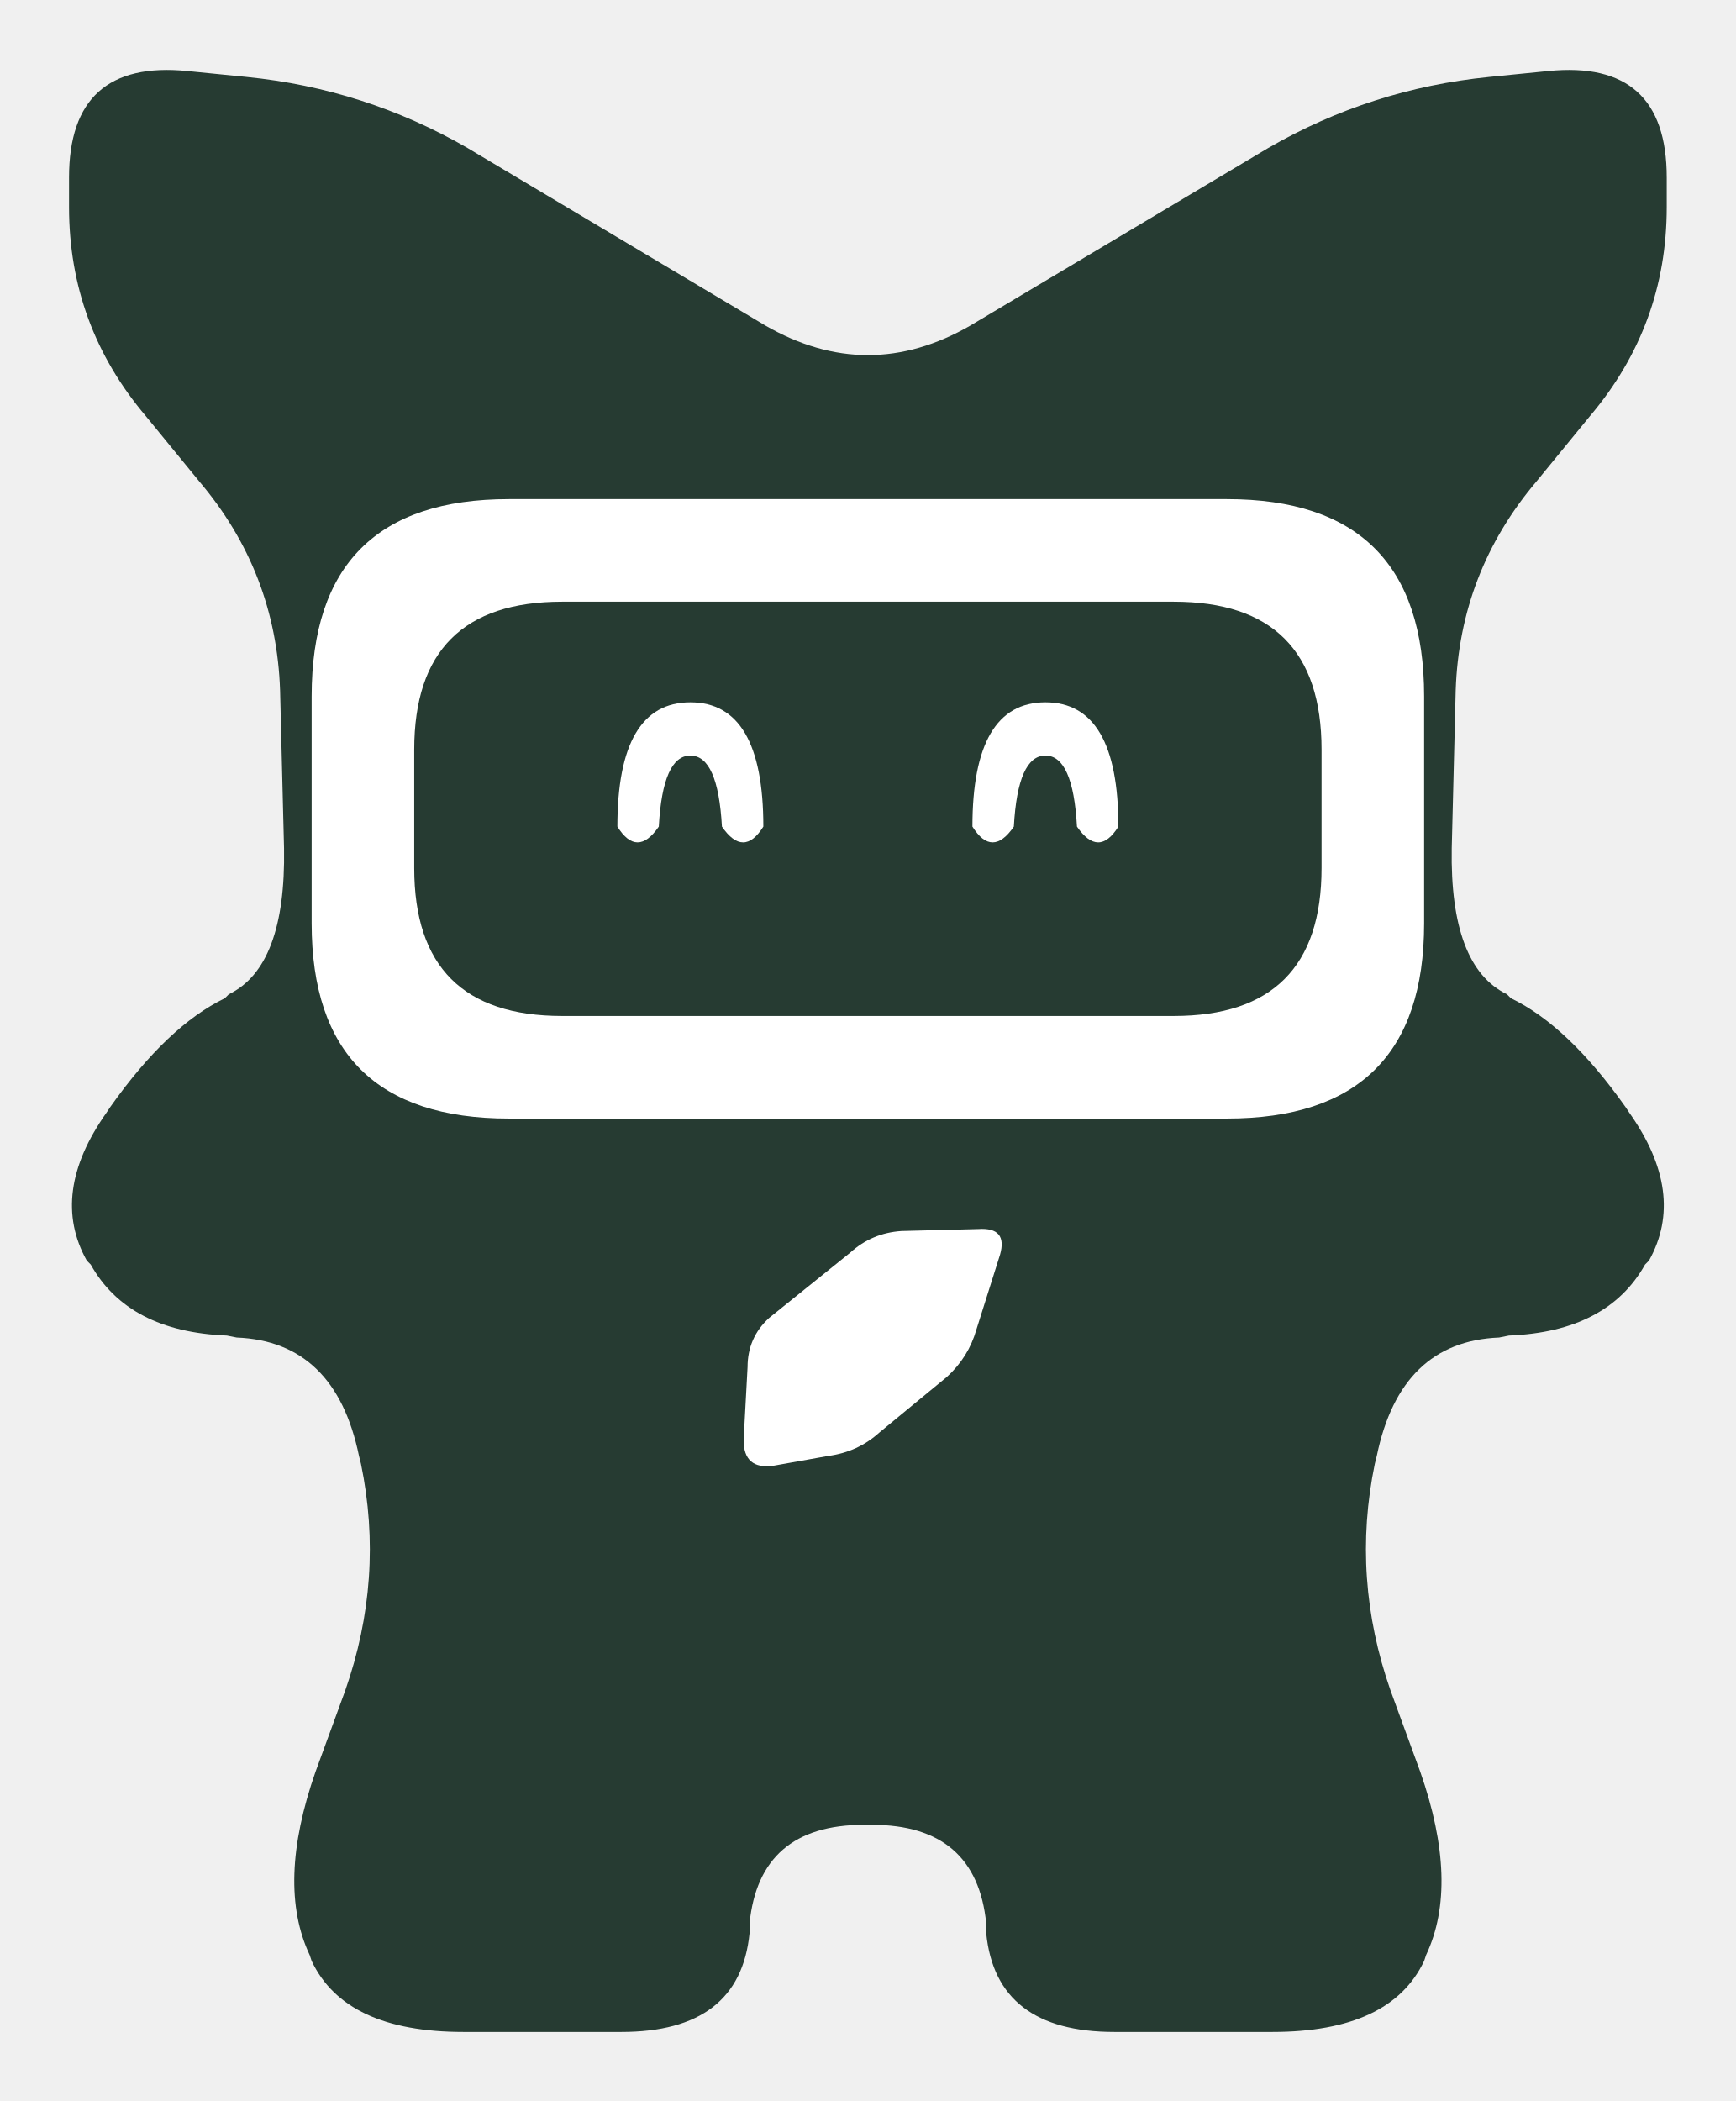
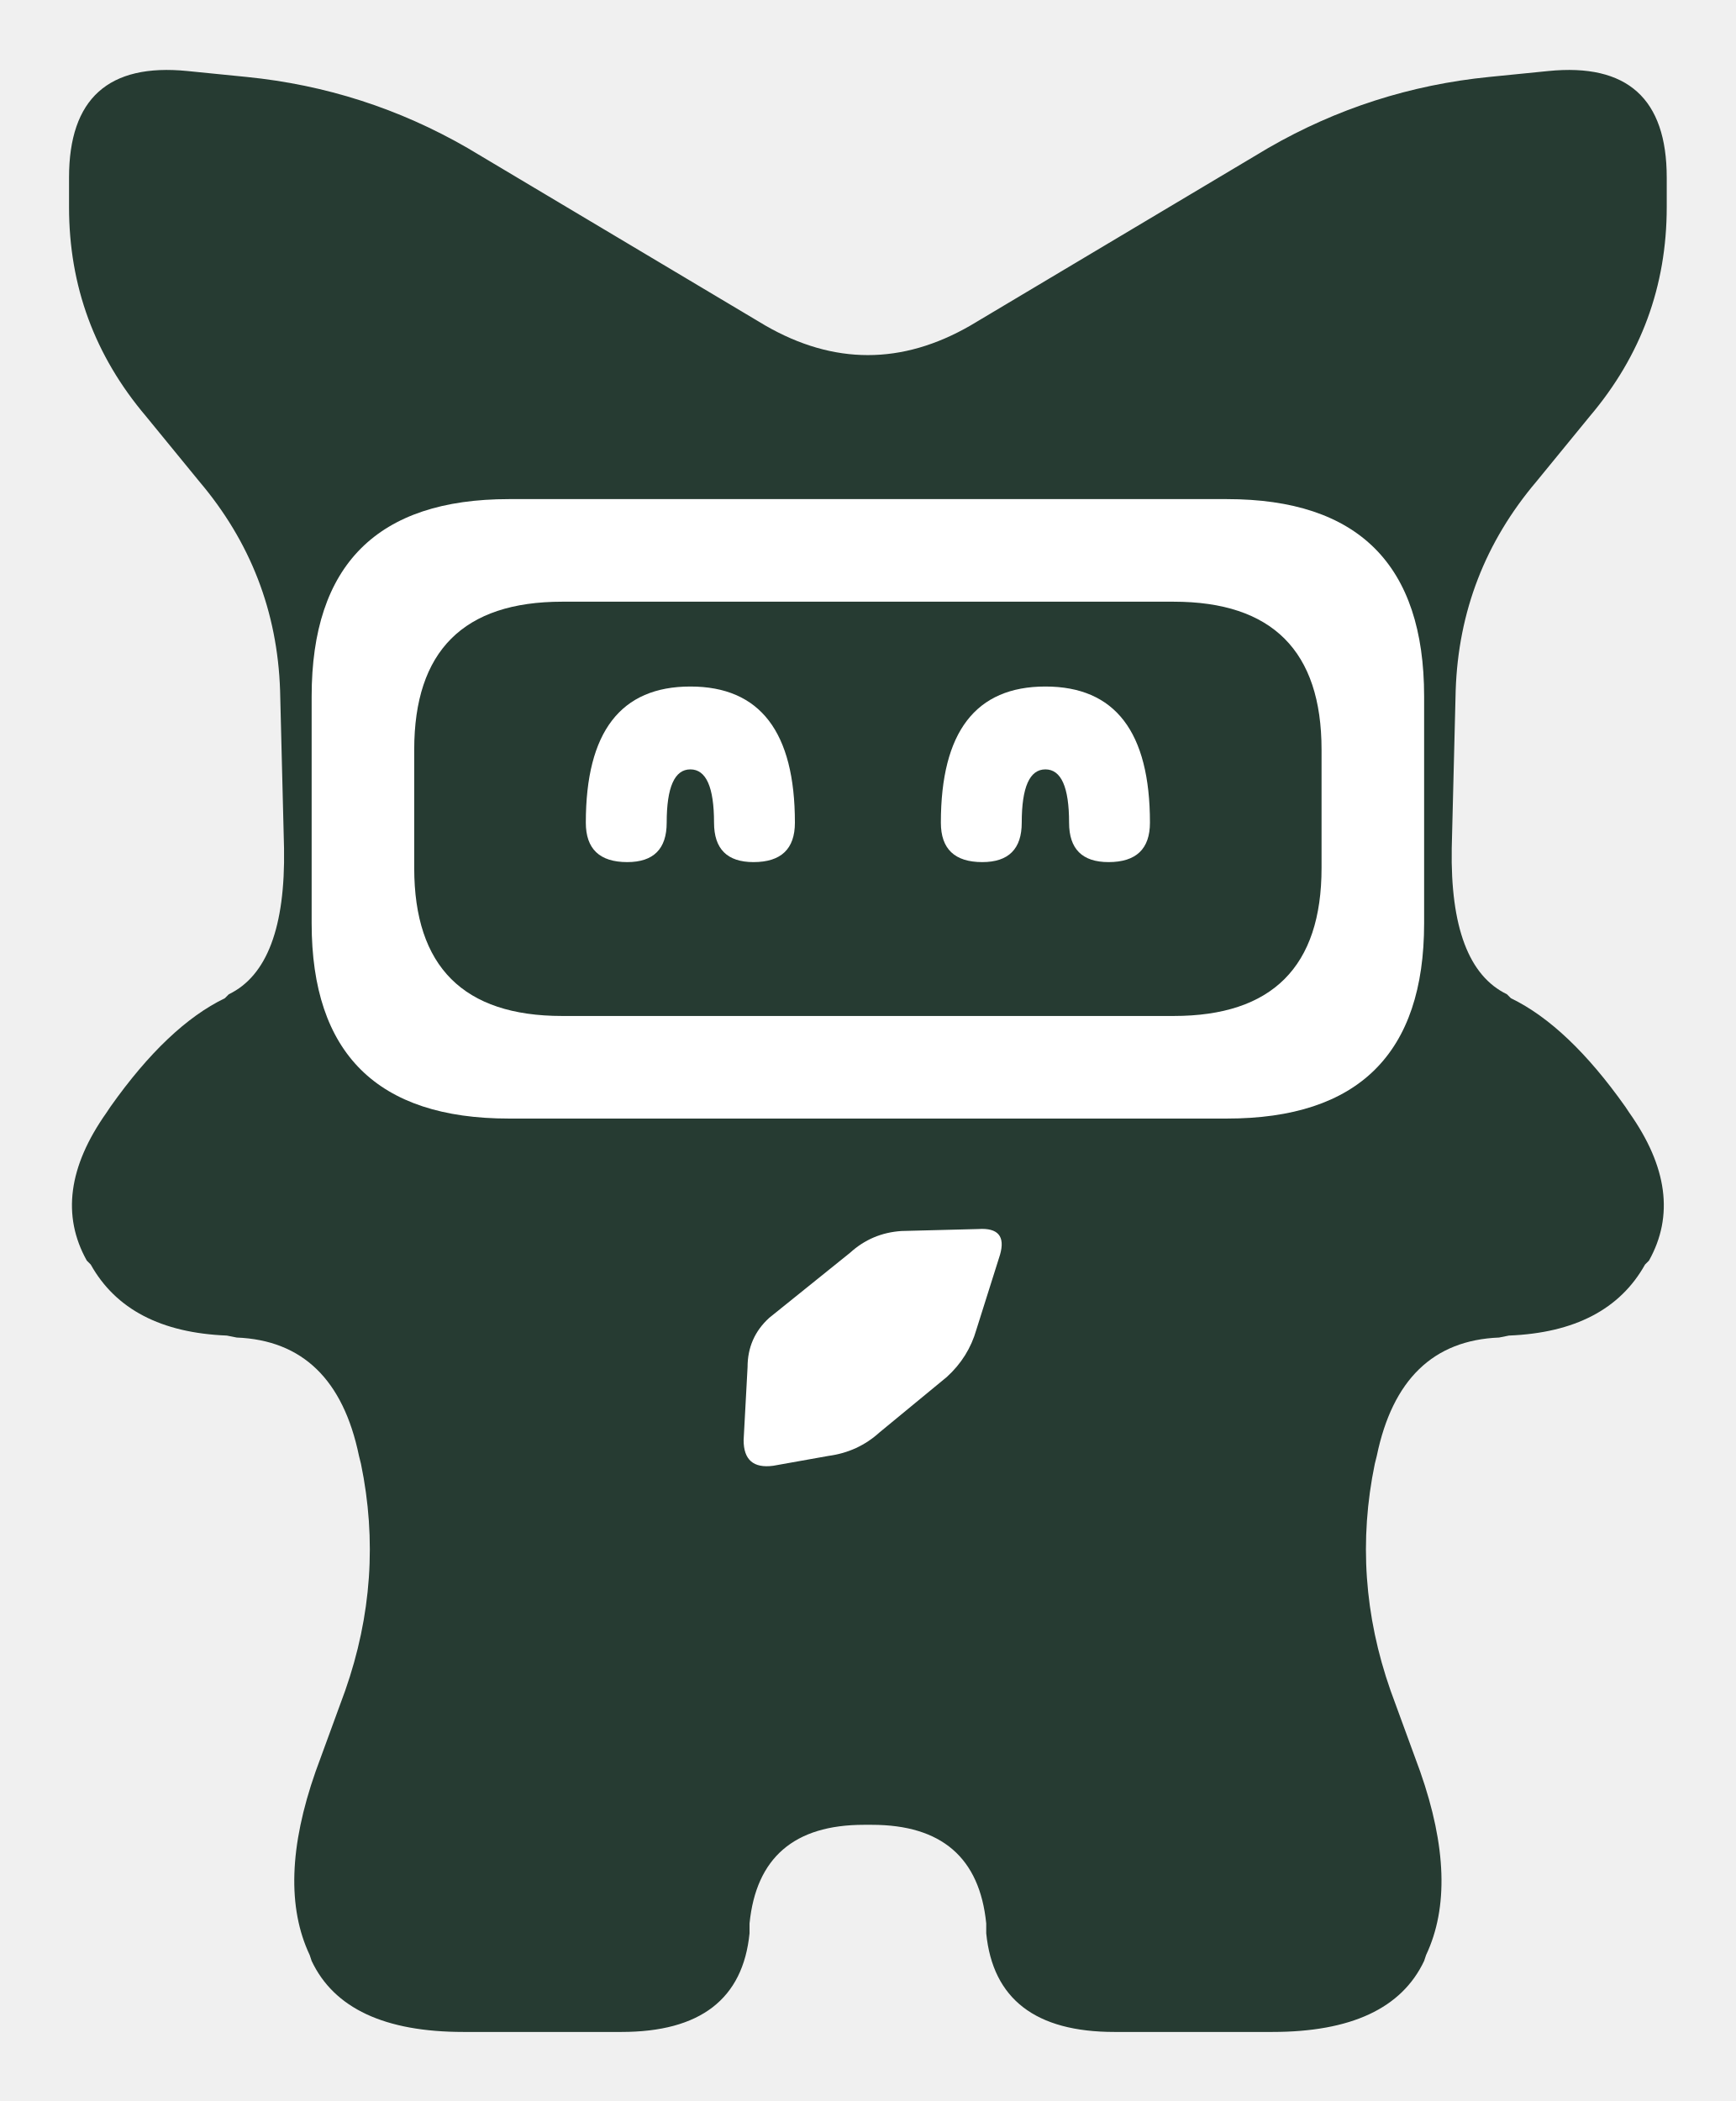
<svg xmlns="http://www.w3.org/2000/svg" viewBox="-0.44 -1.03 0.88 1.065" role="img" aria-label="Sowers bud ink graphic">
  <g transform="scale(1,-1)">
    <path d="M -0.282 0.036 Q -0.265 0 -0.205 0 L -0.125 0 Q -0.065 0 -0.06 0.05 L -0.06 0.055 Q -0.055 0.105 -0.002 0.105 L 0.002 0.105 Q 0.055 0.105 0.06 0.055 L 0.06 0.05 Q 0.065 0 0.125 0 L 0.205 0 Q 0.265 0 0.282 0.036 L 0.283 0.039 Q 0.3 0.075 0.28 0.132 L 0.265 0.173 Q 0.245 0.23 0.257 0.288 L 0.258 0.292 Q 0.27 0.35 0.32 0.352 L 0.325 0.353 Q 0.375 0.355 0.394 0.389 L 0.396 0.391 Q 0.415 0.425 0.386 0.466 L 0.384 0.469 Q 0.355 0.51 0.326 0.524 L 0.324 0.526 Q 0.295 0.54 0.296 0.6 L 0.298 0.68 Q 0.3 0.74 0.339 0.786 L 0.366 0.819 Q 0.405 0.865 0.405 0.925 L 0.405 0.94 Q 0.405 1 0.345 0.994 L 0.315 0.991 Q 0.255 0.985 0.203 0.955 L 0.052 0.865 Q 0 0.835 -0.052 0.865 L -0.203 0.955 Q -0.255 0.985 -0.315 0.991 L -0.345 0.994 Q -0.405 1 -0.405 0.94 L -0.405 0.925 Q -0.405 0.865 -0.366 0.819 L -0.339 0.786 Q -0.3 0.74 -0.298 0.68 L -0.296 0.6 Q -0.295 0.54 -0.324 0.526 L -0.326 0.524 Q -0.355 0.51 -0.384 0.469 L -0.386 0.466 Q -0.415 0.425 -0.396 0.391 L -0.394 0.389 Q -0.375 0.355 -0.325 0.353 L -0.32 0.352 Q -0.27 0.35 -0.258 0.292 L -0.257 0.288 Q -0.245 0.23 -0.265 0.173 L -0.28 0.132 Q -0.3 0.075 -0.283 0.039 Z" fill="#263b32" />
    <path d="M -0.182 0.463 Q -0.282 0.463 -0.282 0.562 L -0.282 0.677 Q -0.282 0.777 -0.182 0.777 L 0.182 0.777 Q 0.282 0.777 0.282 0.677 L 0.282 0.562 Q 0.282 0.463 0.182 0.463 Z" fill="#fff" />
    <path d="M -0.155 0.515 Q -0.23 0.515 -0.23 0.59 L -0.23 0.65 Q -0.23 0.725 -0.155 0.725 L 0.155 0.725 Q 0.23 0.725 0.23 0.65 L 0.23 0.59 Q 0.23 0.515 0.155 0.515 Z" fill="#263b32" />
-     <path d="M -0.127 0.611 Q -0.127 0.674 -0.09 0.674 L -0.09 0.674 Q -0.053 0.674 -0.053 0.611 L -0.053 0.611 Q -0.063 0.595 -0.074 0.611 L -0.074 0.611 Q -0.076 0.647 -0.09 0.647 L -0.09 0.647 Q -0.104 0.647 -0.106 0.611 L -0.106 0.611 Q -0.117 0.595 -0.127 0.611 Z" fill="#fff" />
-     <path d="M 0.053 0.611 Q 0.053 0.674 0.09 0.674 L 0.09 0.674 Q 0.127 0.674 0.127 0.611 L 0.127 0.611 Q 0.117 0.595 0.106 0.611 L 0.106 0.611 Q 0.104 0.647 0.09 0.647 L 0.09 0.647 Q 0.076 0.647 0.074 0.611 L 0.074 0.611 Q 0.063 0.595 0.053 0.611 Z" fill="#fff" />
+     <path d="M -0.143 0.613 Q -0.143 0.682 -0.09 0.682 L -0.09 0.682 Q -0.037 0.682 -0.037 0.613 L -0.037 0.613 Q -0.037 0.593 -0.058 0.593 L -0.058 0.593 Q -0.078 0.593 -0.078 0.613 L -0.078 0.613 Q -0.078 0.64 -0.09 0.64 L -0.09 0.64 Q -0.102 0.64 -0.102 0.613 L -0.102 0.613 Q -0.102 0.593 -0.122 0.593 L -0.122 0.593 Q -0.143 0.593 -0.143 0.613 Z" fill="#fff" />
+     <path d="M 0.037 0.613 Q 0.037 0.682 0.09 0.682 L 0.09 0.682 Q 0.143 0.682 0.143 0.613 L 0.143 0.613 Q 0.143 0.593 0.122 0.593 L 0.122 0.593 Q 0.102 0.593 0.102 0.613 L 0.102 0.613 Q 0.102 0.64 0.09 0.64 L 0.09 0.64 Q 0.078 0.64 0.078 0.613 L 0.078 0.613 Q 0.078 0.593 0.058 0.593 L 0.058 0.593 Q 0.037 0.593 0.037 0.613 Z" fill="#fff" />
    <path d="M -0.048 0.287 Q -0.063 0.285 -0.063 0.3 L -0.061 0.337 Q -0.061 0.352 -0.05 0.362 L -0.009 0.395 Q 0.002 0.405 0.017 0.406 L 0.056 0.407 Q 0.071 0.408 0.067 0.394 L 0.055 0.356 Q 0.051 0.342 0.04 0.332 L 0.006 0.304 Q -0.005 0.294 -0.02 0.292 Z" fill="#fff" />
  </g>
</svg>
